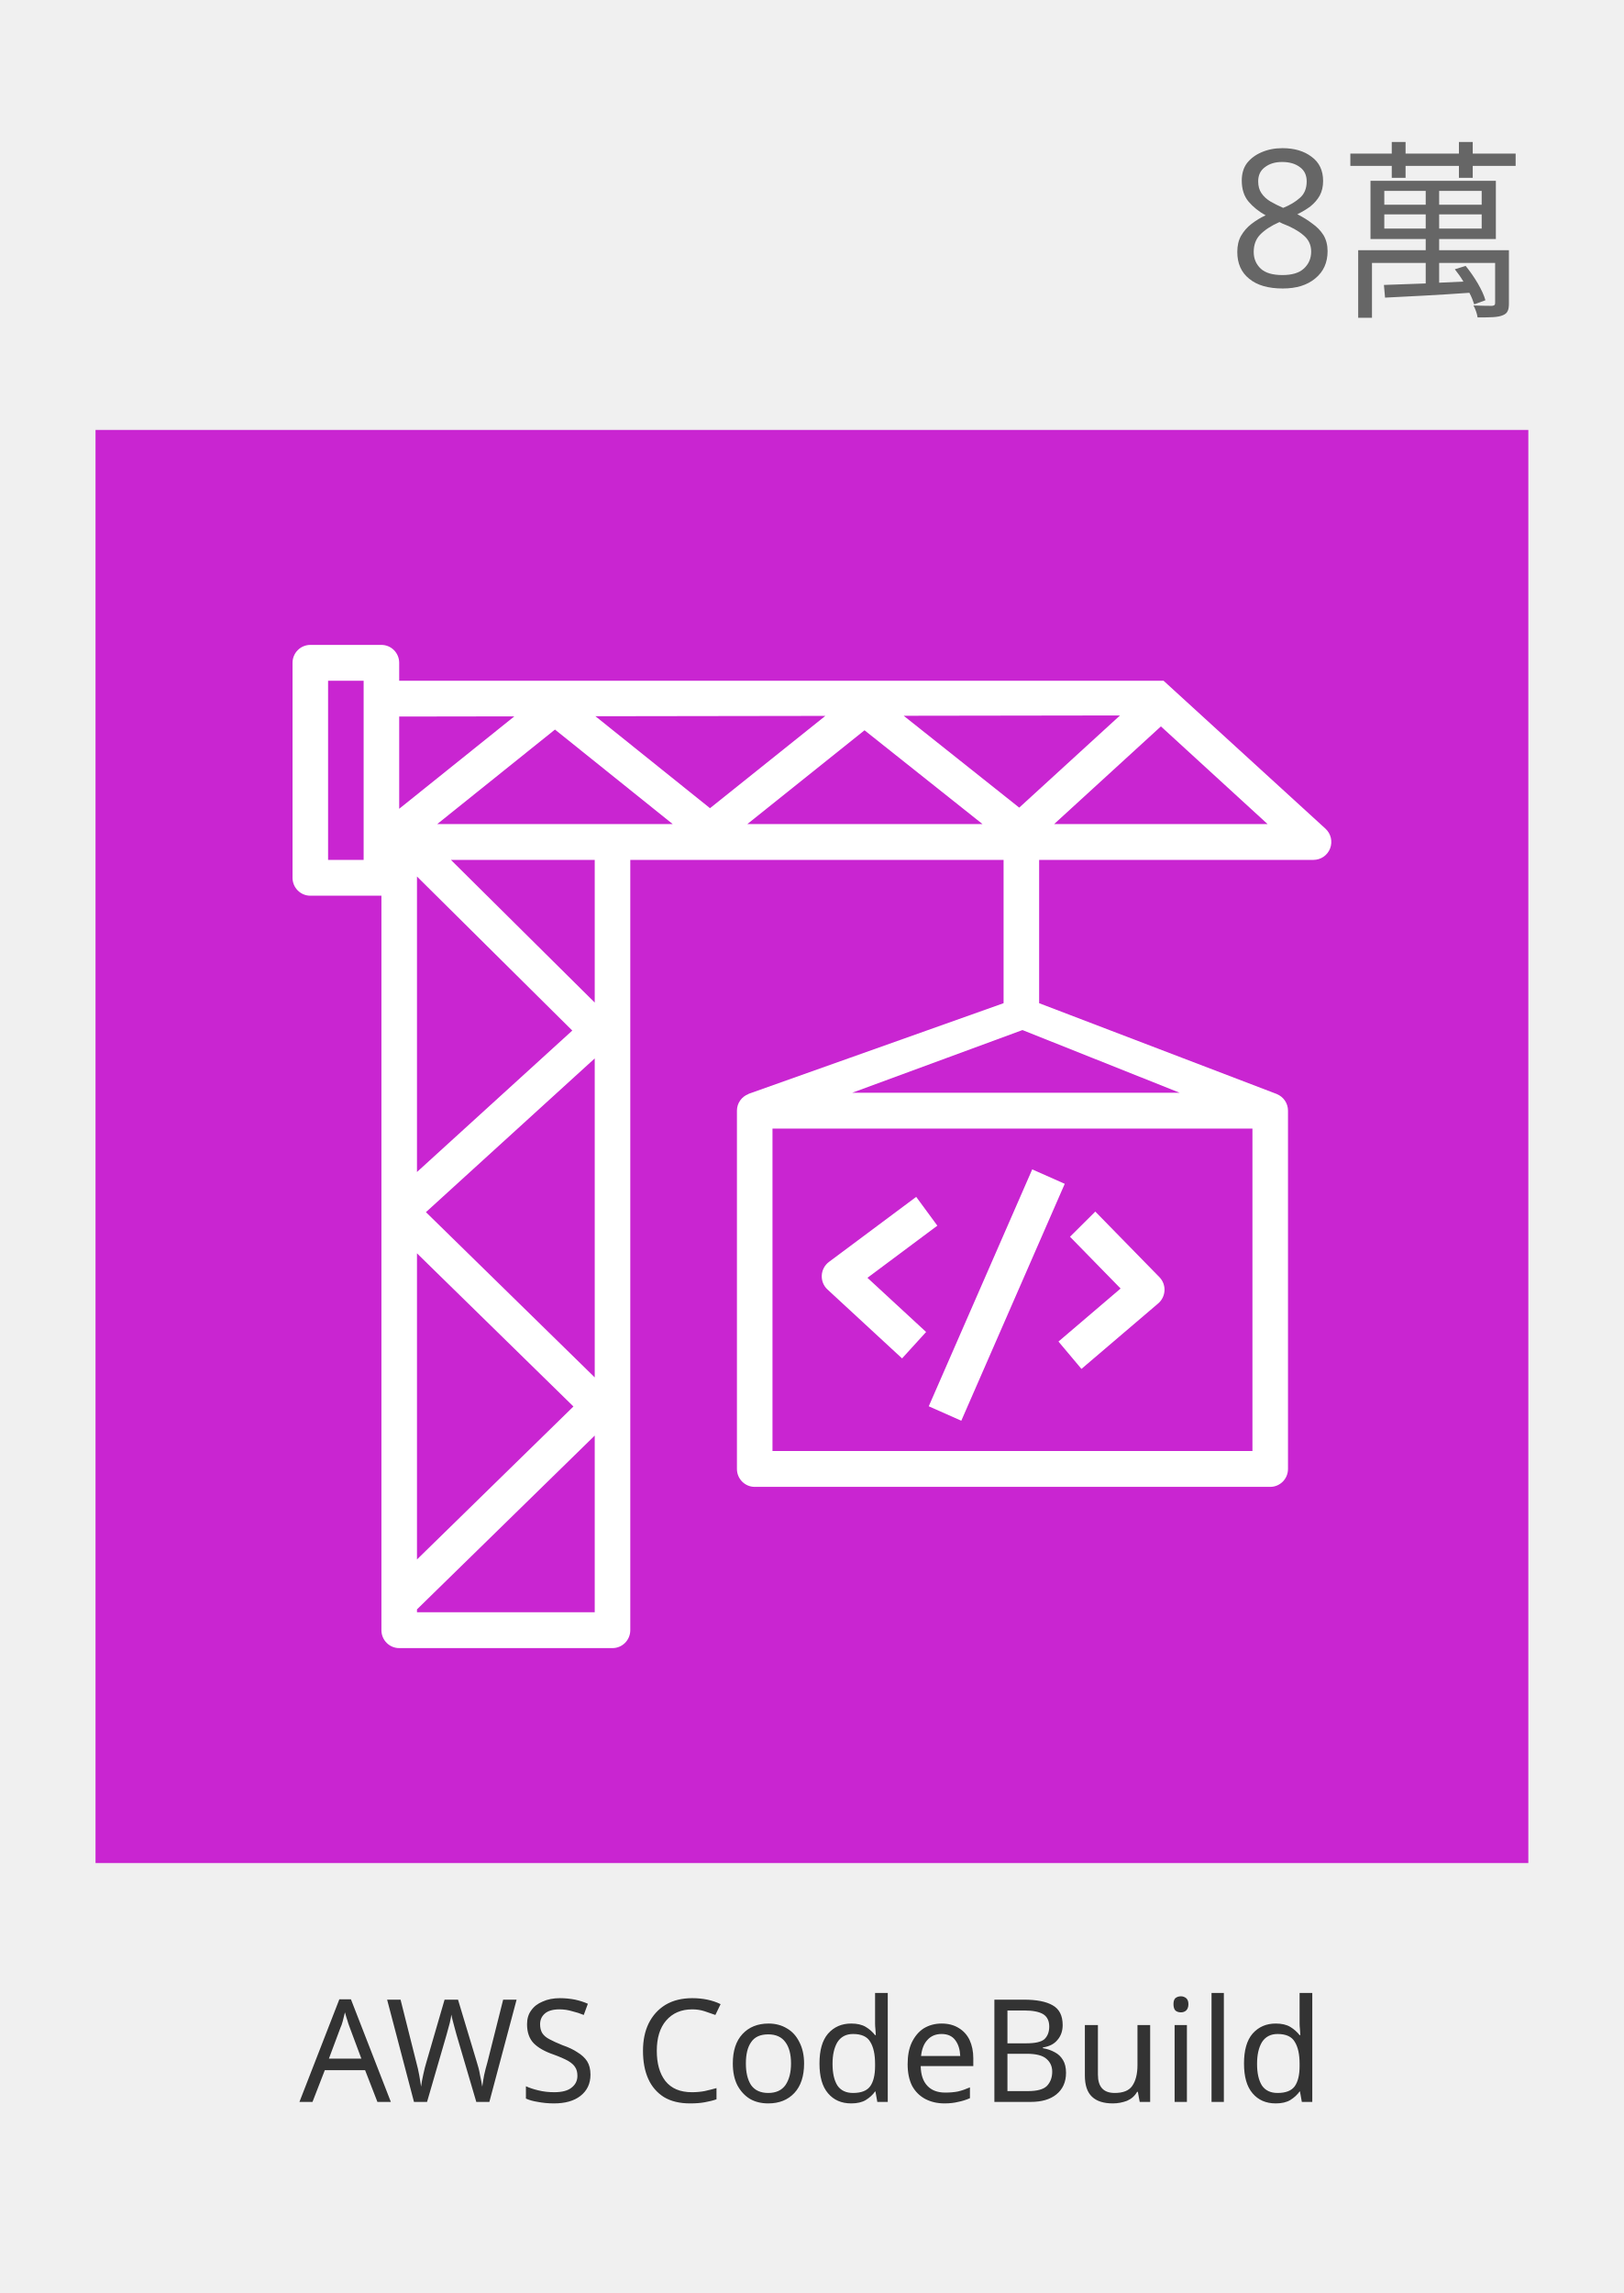
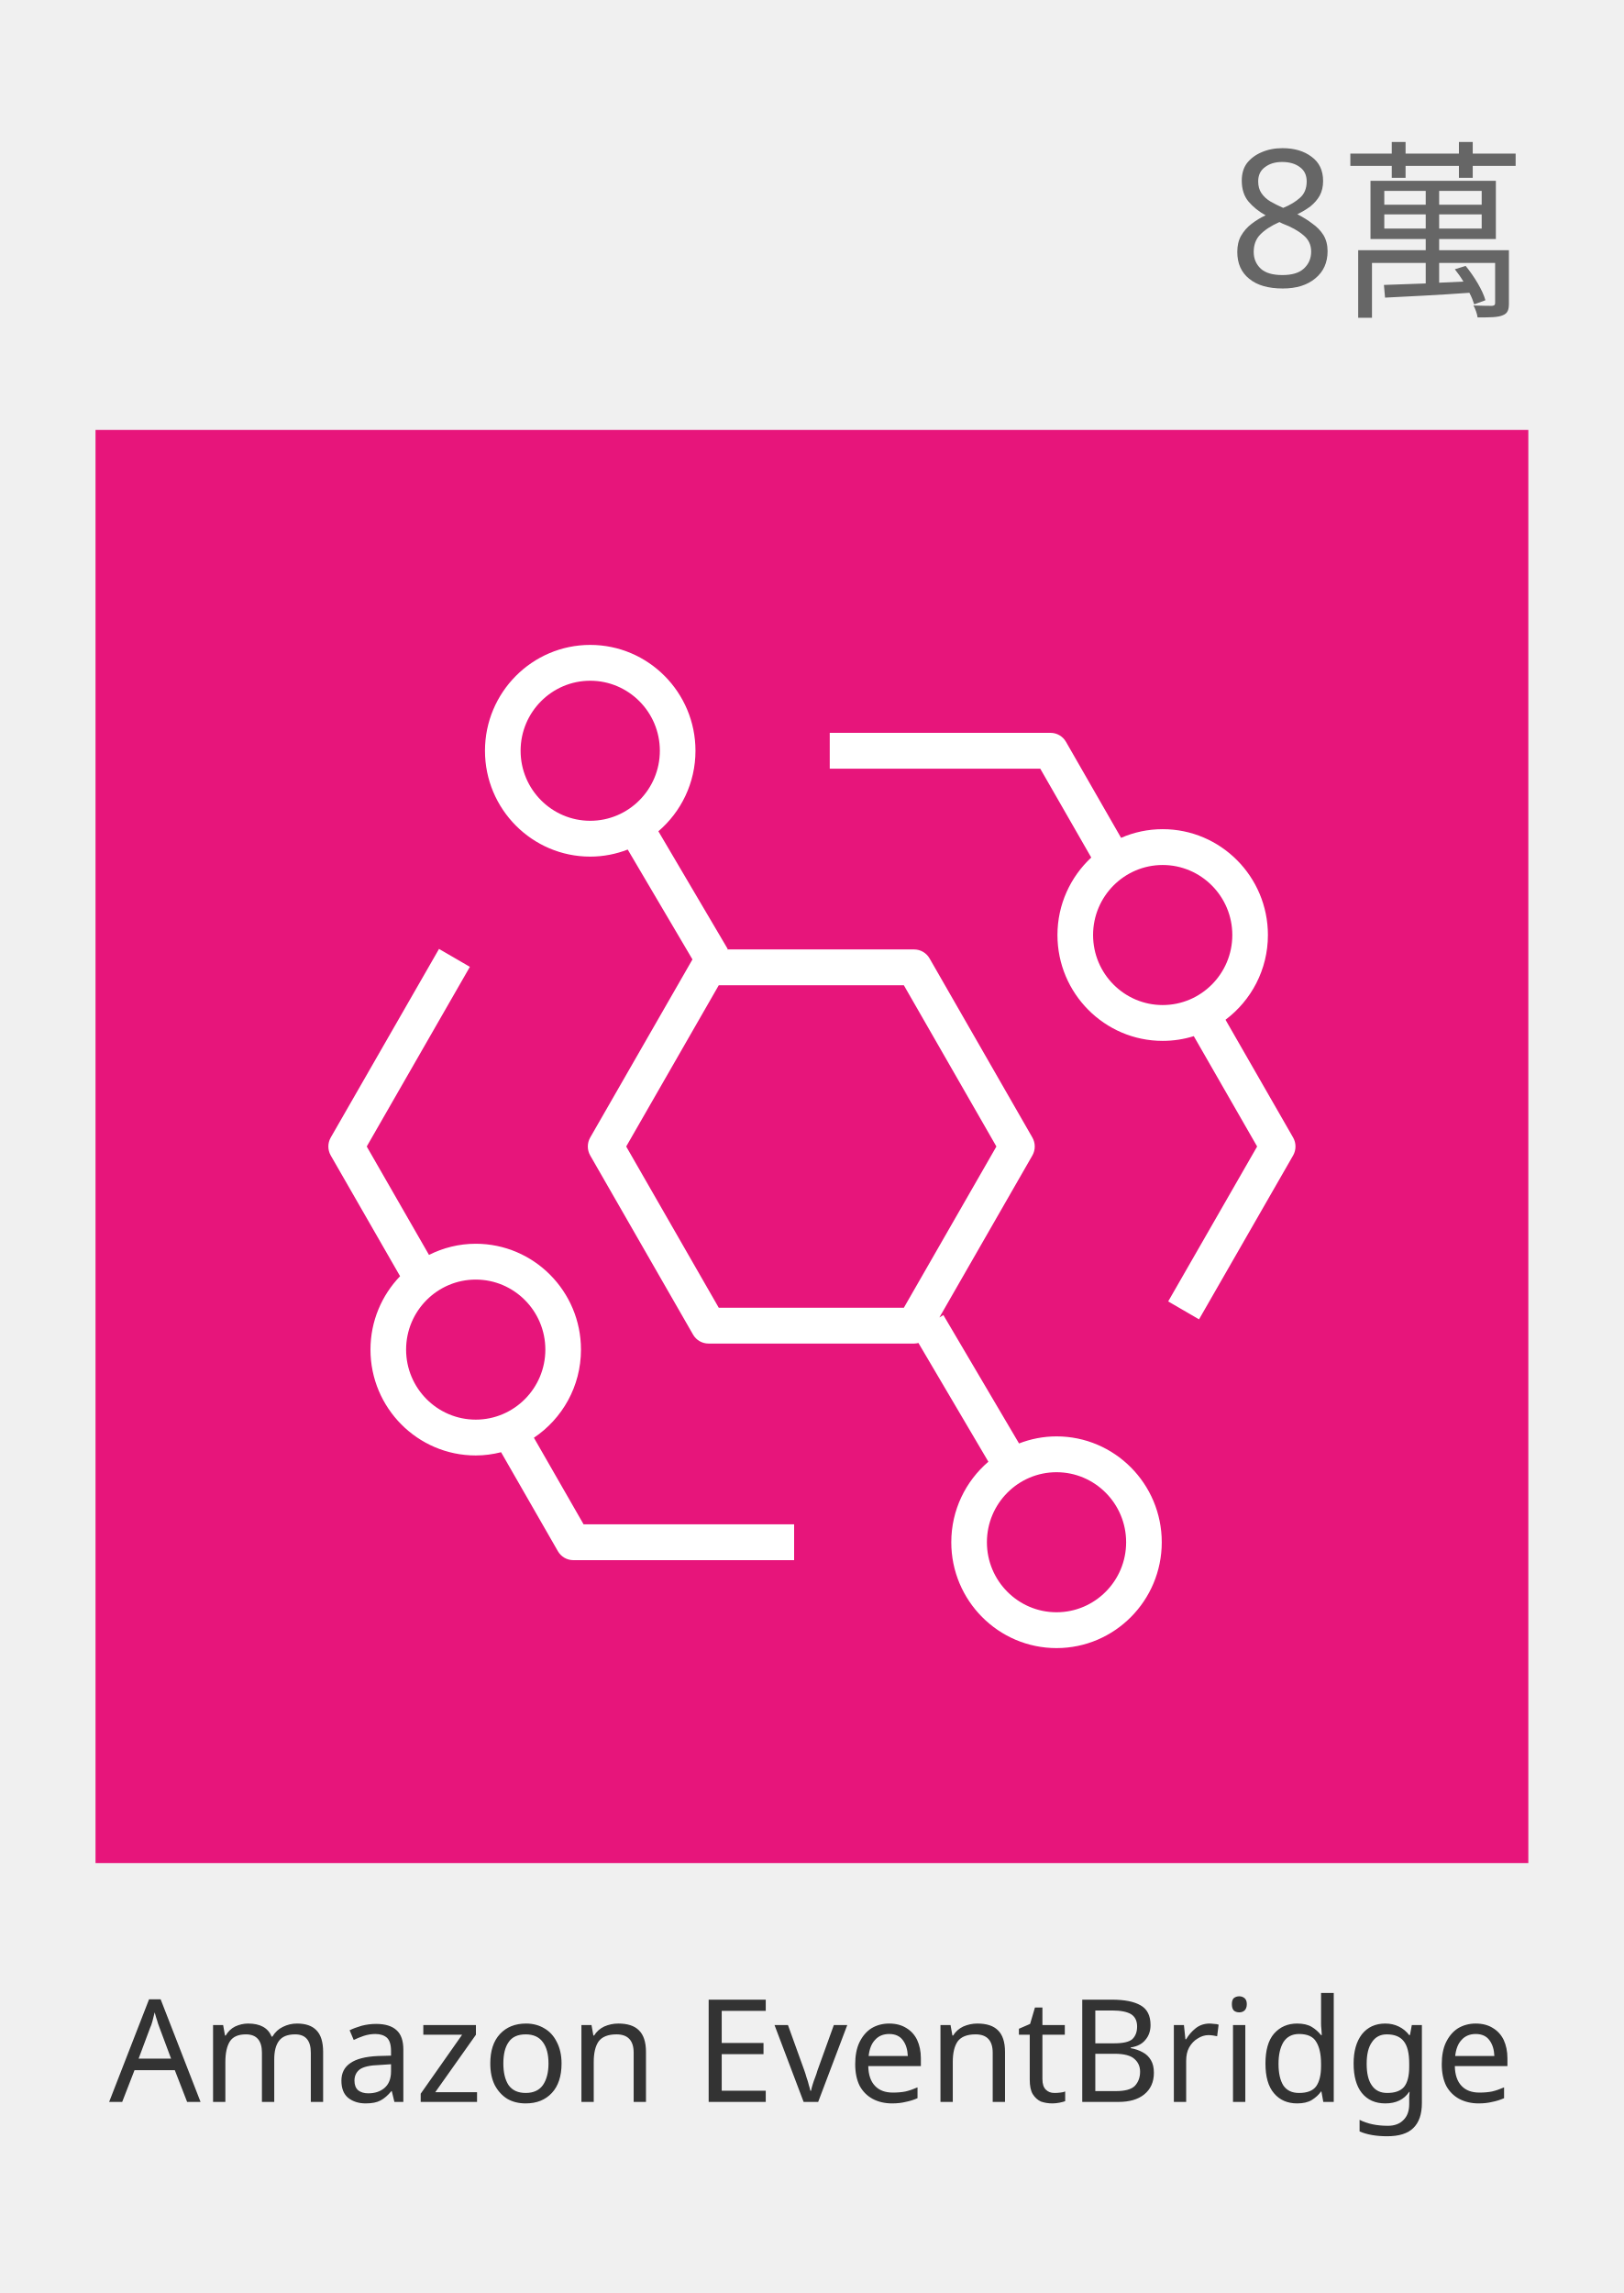
<svg xmlns="http://www.w3.org/2000/svg" width="17mm" height="24mm" viewBox="0 0 68 96">
  <text id="tile-type-placeholder" x="64" y="12" font-family="sans-serif" font-size="8" text-anchor="end" fill="#666666">8萬</text>
  <g id="icon-placeholder" transform="translate(4, 18)">
    <g transform="translate(0.00, 0.00) scale(0.75)">
-       <g id="Icon-Architecture/64/Arch_AWS-CodeBuild_64" stroke="none" stroke-width="1" fill="none" fill-rule="evenodd">
-         <g id="Icon-Architecture-BG/64/Developer-Tools" fill="#C925D1">
+       <g id="Icon-Architecture/64/Arch_Amazon-EventBridge_64" stroke="none" stroke-width="1" fill="none" fill-rule="evenodd">
+         <g id="Icon-Architecture-BG/64/Application-Integration" fill="#E7157B">
          <rect id="Rectangle" x="0" y="0" width="80" height="80" />
        </g>
-         <path d="M65.44,22 L59.486,16.549 L53.525,22 L65.44,22 Z M57.202,15.938 L45.124,15.956 L51.575,21.083 L57.202,15.938 Z M51.755,33.5 L42.248,37 L60.535,37 L51.755,33.5 Z M37.798,57 L64.596,57 L64.596,39 L37.798,39 L37.798,57 Z M49.523,22 L42.937,16.766 L36.396,22 L49.523,22 Z M34.309,21.115 L40.749,15.963 L27.912,15.982 L34.309,21.115 Z M32.225,22 L25.653,16.726 L19.08,22 L28.865,22 L32.225,22 Z M27.873,24 L19.842,24 L27.873,31.965 L27.873,24 Z M27.873,35.083 L18.448,43.665 L27.873,52.889 L27.873,35.083 Z M27.873,56.137 L17.948,65.839 L17.948,66 L27.873,66 L27.873,56.137 Z M17.948,45.963 L17.948,63.053 L26.684,54.513 L17.948,45.963 Z M17.948,41.424 L26.62,33.528 L17.948,24.928 L17.948,41.424 Z M16.955,21.148 L23.385,15.989 L16.955,15.999 L16.955,21.148 Z M14.97,14 L12.985,14 L12.985,24 L14.97,24 L14.97,23 L14.97,15 L14.97,14 Z M68.933,23.36 C68.785,23.746 68.417,24 68.007,24 L52.686,24 L52.686,32 L65.964,37.074 L65.963,37.076 C66.326,37.225 66.581,37.582 66.581,38 L66.581,58 C66.581,58.552 66.137,59 65.589,59 L36.805,59 C36.258,59 35.813,58.552 35.813,58 L35.813,38 C35.813,37.572 36.083,37.213 36.459,37.071 L36.456,37.064 L50.701,32 L50.701,24 L29.858,24 L29.858,67 C29.858,67.552 29.414,68 28.865,68 L16.955,68 C16.407,68 15.963,67.552 15.963,67 L15.963,26 L11.993,26 C11.445,26 11,25.552 11,25 L11,13 C11,12.448 11.445,12 11.993,12 L15.963,12 C16.511,12 16.955,12.448 16.955,13 L16.955,13.999 L59.633,14 L68.675,22.26 C68.978,22.538 69.081,22.975 68.933,23.36 L68.933,23.36 Z M48.34,55.308 L54.116,42.083 L52.3,41.277 L46.523,54.502 L48.34,55.308 Z M53.766,50.888 L55.049,52.415 L59.337,48.757 C59.547,48.577 59.673,48.316 59.686,48.039 C59.699,47.761 59.595,47.49 59.401,47.292 L55.822,43.633 L54.409,45.038 L57.235,47.928 L53.766,50.888 Z M40.871,47.984 C40.652,47.783 40.534,47.493 40.55,47.195 C40.565,46.896 40.713,46.621 40.951,46.443 L45.822,42.812 L47.003,44.419 L43.1,47.33 L46.375,50.354 L45.033,51.829 L40.871,47.984 Z" id="AWS-CodeBuild_Icon_64_Squid" fill="#FFFFFF" />
+         <path d="M53.657,66 C51.514,66 49.77,64.247 49.77,62.091 C49.77,59.935 51.514,58.182 53.657,58.182 C55.8,58.182 57.544,59.935 57.544,62.091 C57.544,64.247 55.8,66 53.657,66 L53.657,66 Z M45.133,49 L34.798,49 L29.63,40 L34.798,31 L45.133,31 L50.3,40 L45.133,49 Z M27.621,21.818 C25.478,21.818 23.734,20.065 23.734,17.909 C23.734,15.753 25.478,14 27.621,14 C29.765,14 31.509,15.753 31.509,17.909 C31.509,20.065 29.765,21.818 27.621,21.818 L27.621,21.818 Z M53.657,56.182 C52.919,56.182 52.215,56.325 51.564,56.576 L47.34,49.41 L47.117,49.543 L52.309,40.5 C52.486,40.19 52.486,39.81 52.309,39.5 L46.568,29.5 C46.39,29.19 46.061,29 45.706,29 L35.258,29 L35.299,28.976 L31.427,22.404 C32.692,21.32 33.498,19.708 33.498,17.909 C33.498,14.651 30.862,12 27.621,12 C24.381,12 21.745,14.651 21.745,17.909 C21.745,21.167 24.381,23.818 27.621,23.818 C28.36,23.818 29.064,23.675 29.715,23.424 L33.33,29.557 L27.62,39.5 C27.443,39.81 27.443,40.19 27.62,40.5 L33.363,50.5 C33.541,50.81 33.869,51 34.224,51 L45.706,51 C45.789,51 45.87,50.987 45.947,50.968 L49.852,57.596 C48.586,58.68 47.781,60.292 47.781,62.091 C47.781,65.349 50.416,68 53.657,68 C56.898,68 59.533,65.349 59.533,62.091 C59.533,58.833 56.898,56.182 53.657,56.182 L53.657,56.182 Z M59.584,32.104 C57.441,32.104 55.698,30.351 55.698,28.195 C55.698,26.039 57.441,24.286 59.584,24.286 C61.727,24.286 63.472,26.039 63.472,28.195 C63.472,30.351 61.727,32.104 59.584,32.104 L59.584,32.104 Z M66.867,39.5 L63.092,32.925 C64.527,31.846 65.46,30.13 65.46,28.195 C65.46,24.937 62.825,22.286 59.584,22.286 C58.76,22.286 57.974,22.459 57.261,22.77 L54.184,17.409 C54.007,17.1 53.678,16.909 53.323,16.909 L40.995,16.909 L40.995,18.909 L52.749,18.909 L55.596,23.869 C54.438,24.949 53.709,26.486 53.709,28.195 C53.709,31.453 56.345,34.104 59.584,34.104 C60.188,34.104 60.772,34.011 61.321,33.84 L64.858,40 L59.892,48.648 L61.614,49.648 L66.867,40.5 C67.044,40.19 67.044,39.81 66.867,39.5 L66.867,39.5 Z M21.229,55.247 C19.085,55.247 17.341,53.493 17.341,51.338 C17.341,49.182 19.085,47.429 21.229,47.429 C23.372,47.429 25.116,49.182 25.116,51.338 C25.116,53.493 23.372,55.247 21.229,55.247 L21.229,55.247 Z M24.477,56.258 C26.059,55.198 27.105,53.389 27.105,51.338 C27.105,48.08 24.469,45.429 21.229,45.429 C20.29,45.429 19.406,45.657 18.619,46.052 L15.143,40 L20.902,29.971 L19.179,28.971 L13.133,39.5 C12.956,39.81 12.956,40.19 13.133,40.5 L17.005,47.24 C15.983,48.304 15.352,49.747 15.352,51.338 C15.352,54.596 17.988,57.247 21.229,57.247 C21.717,57.247 22.19,57.18 22.644,57.066 L25.816,62.591 C25.994,62.9 26.322,63.091 26.677,63.091 L39.006,63.091 L39.006,61.091 L27.251,61.091 L24.477,56.258 Z" id="Amazon-EventBridge_Icon_64_Squid" fill="#FFFFFF" />
      </g>
    </g>
  </g>
-   <text id="service-name-placeholder" x="34" y="88" font-family="sans-serif" font-size="6" text-anchor="middle" fill="#333333">AWS CodeBuild</text>
+   <text id="service-name-placeholder" x="34" y="88" font-family="sans-serif" font-size="6" text-anchor="middle" fill="#333333">Amazon EventBridge</text>
</svg>
